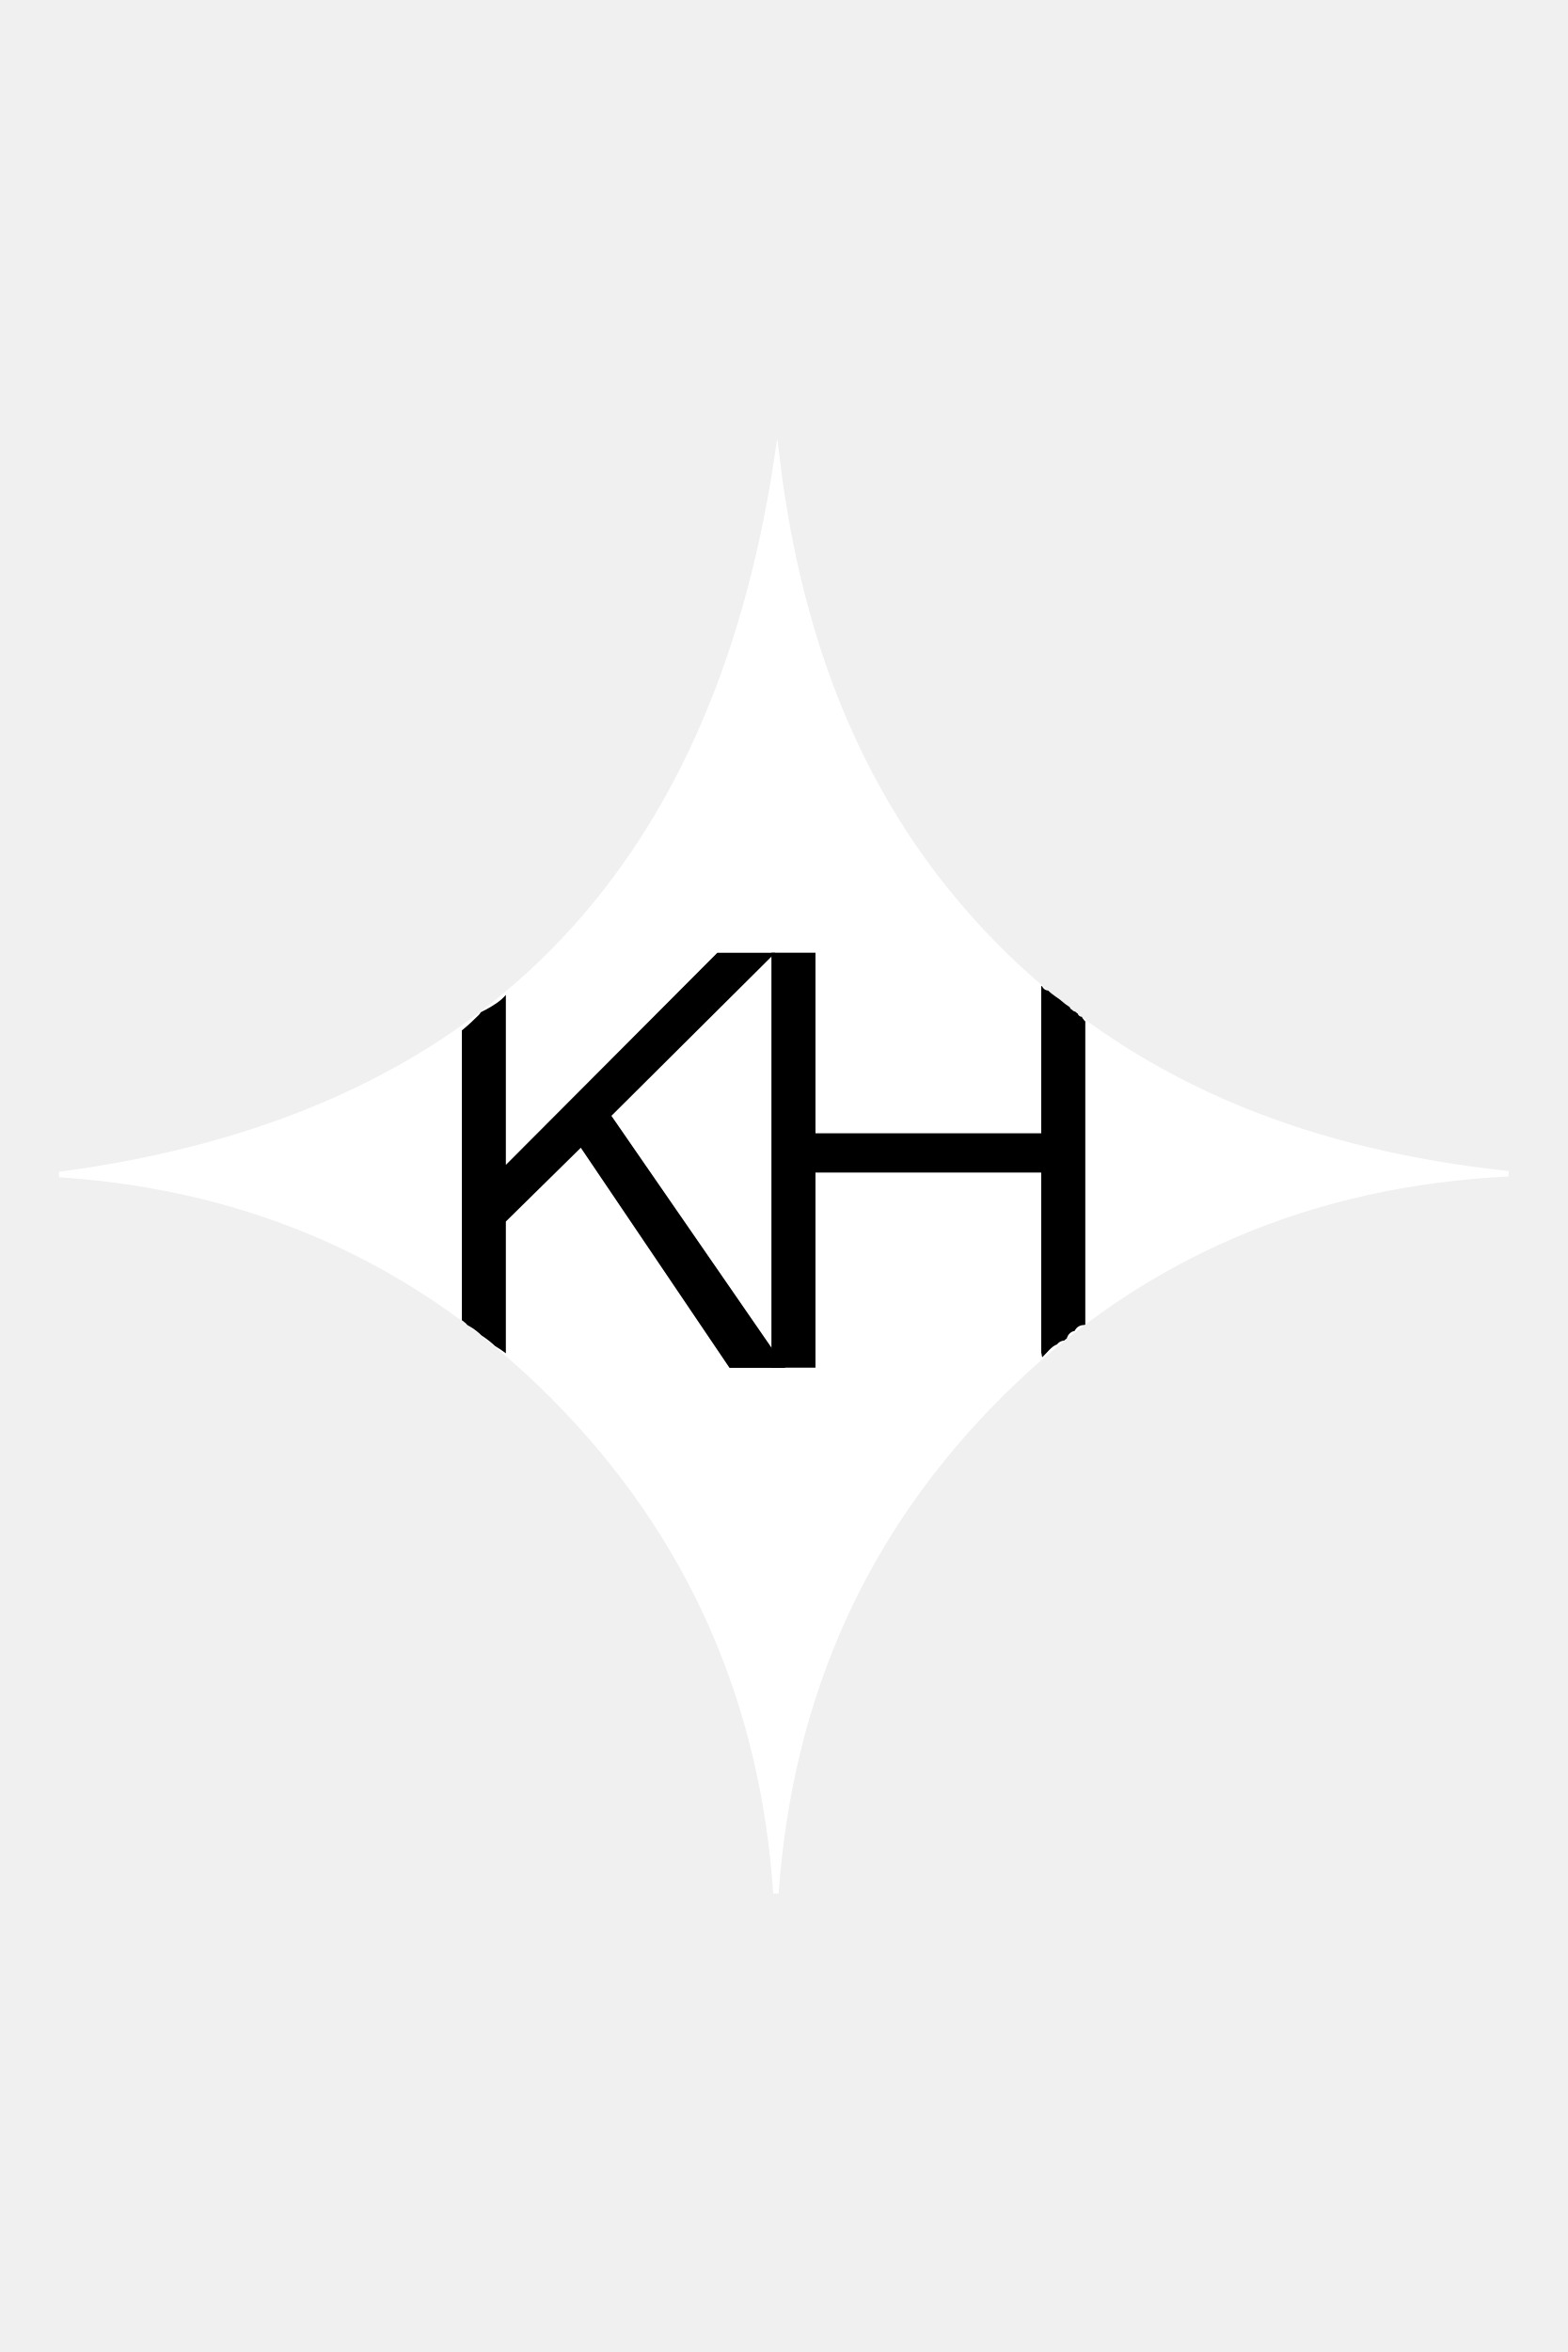
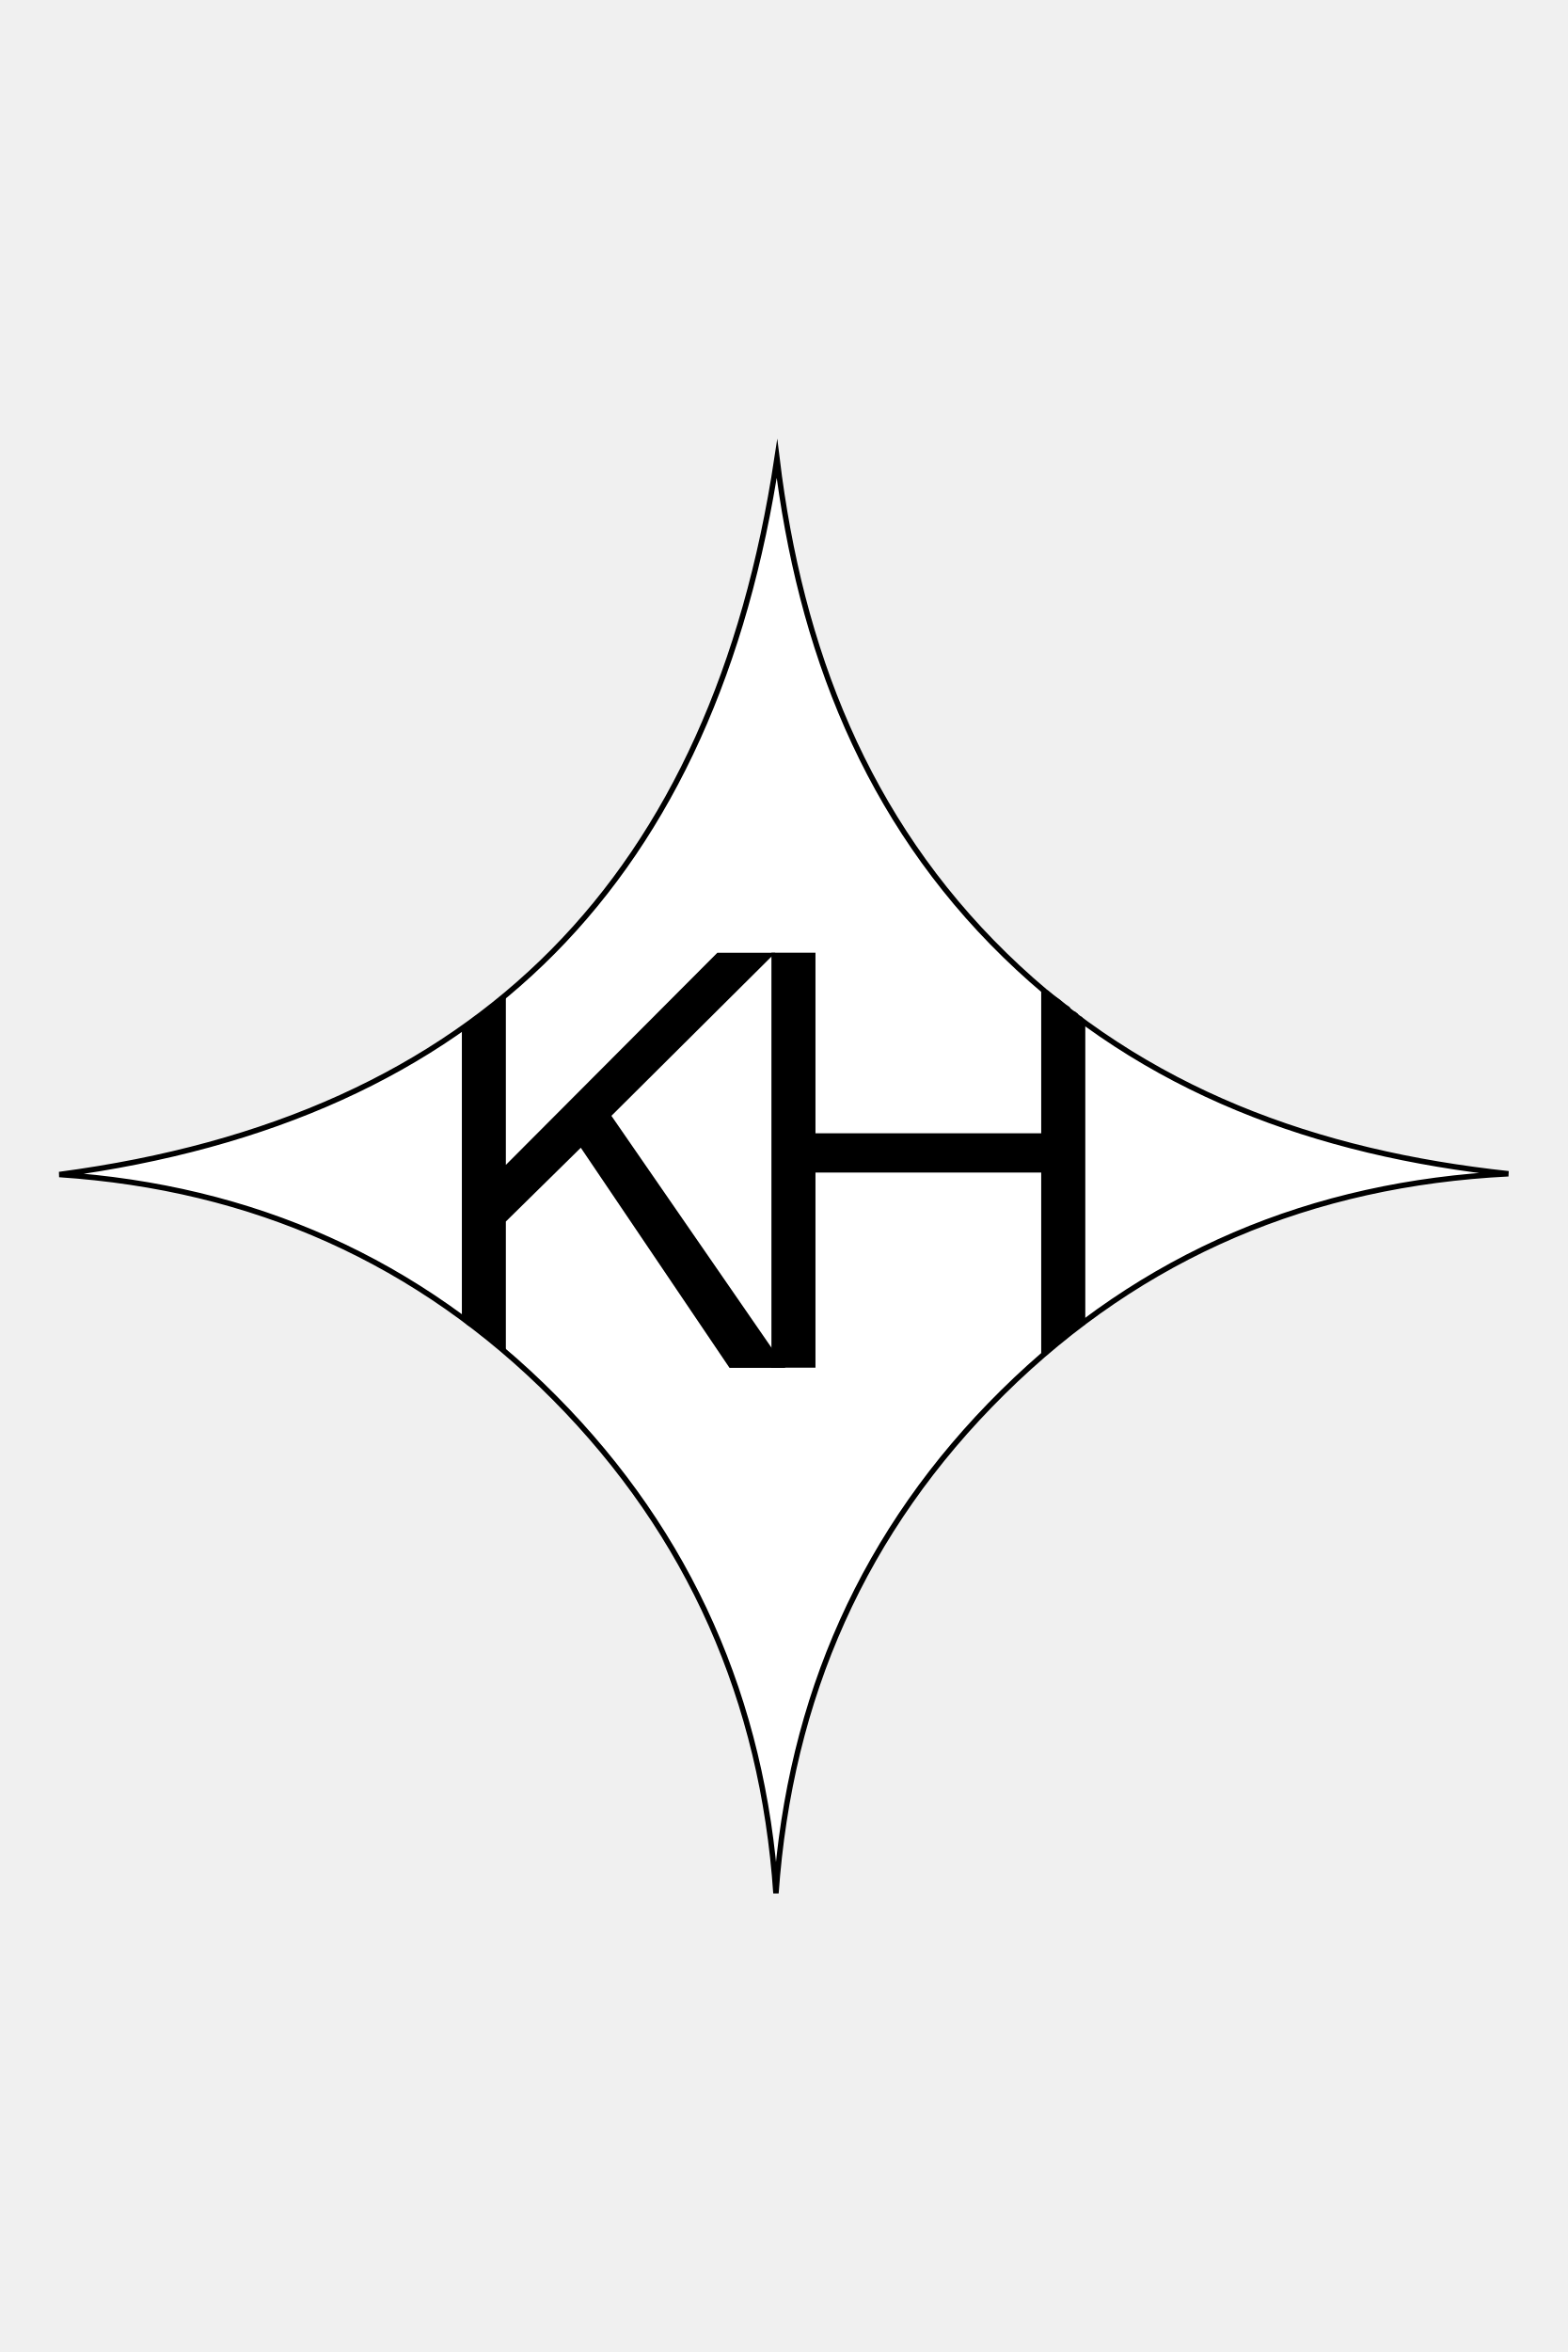
<svg xmlns="http://www.w3.org/2000/svg" id="Layer_1" data-name="Layer 1" viewBox="0 0 288 432">
  <defs>
    <style>
      .cls-1 {
        fill: #fff;
-         stroke: #fff;
+         stroke: #000;
        stroke-miterlimit: 10;
      }
    </style>
  </defs>
  <path class="cls-1" d="M277.11,215.59c-36.07,1.79-67.23,14.8-92.89,40.14-25.57,25.26-39.13,56.09-41.67,92.01-2.4-35.34-15.78-65.89-40.66-90.99-24.95-25.16-55.48-38.68-91-41.02,77.65-10.29,120.29-55.11,131.85-131.47,4.23,34.86,16.31,66.26,41.88,91.19,25.64,25.01,57.38,36.37,92.5,40.14Z" />
  <g>
    <path d="M112.33,204.94l30.1-29.94h-10.65l-38.85,38.96v-31.22c-.27,.3-.54,.6-.85,.86-1.15,.96-2.45,1.66-3.77,2.33-.09,.17-.2,.33-.33,.47-1,1-2.03,1.97-3.13,2.86v53.23s.06,.04,.08,.06c.18,.13,.35,.26,.51,.4,.15,.12,.28,.27,.41,.42,.28,.15,.55,.31,.81,.48,.65,.42,1.26,.9,1.8,1.44,0,0,.02,.01,.03,.02,.87,.56,1.71,1.22,2.48,1.94,.69,.4,1.34,.84,1.96,1.32v-24.21l13.77-13.55,27.32,40.43h10.27l-31.96-46.28Z" />
    <path d="M199.19,243.36s.03,0,.05,0c.05-.03,.09-.06,.14-.08v-55.69c-.15-.09-.26-.23-.33-.38-.15-.11-.23-.27-.29-.44-.41-.04-.67-.29-.77-.6-.13-.07-.24-.16-.34-.27-.05-.02-.09-.06-.14-.09-.23-.05-.41-.16-.53-.32-.23-.1-.39-.28-.47-.51-.53-.34-1.03-.72-1.5-1.13-.21-.18-.24-.22-.38-.31-.24-.16-.47-.33-.7-.49-.47-.34-.95-.69-1.36-1.1,0,0,0,0-.01-.01-.57-.05-.94-.38-1.12-.8-.05,0-.11,0-.16-.02v27.03h-41.47v-33.16h-8.09v76.22h8.09v-35.84h41.47v33.14c.07-.08,.13,.84,.21,.77,.75-.7,1.73-2.06,2.69-2.34,0,0,0,0,0,0,.29-.39,.74-.67,1.34-.72,.13-.15,.29-.27,.46-.37,.18-.67,.66-1.25,1.45-1.4,.29-.61,.86-1.08,1.74-1.08Z" />
  </g>
</svg>
